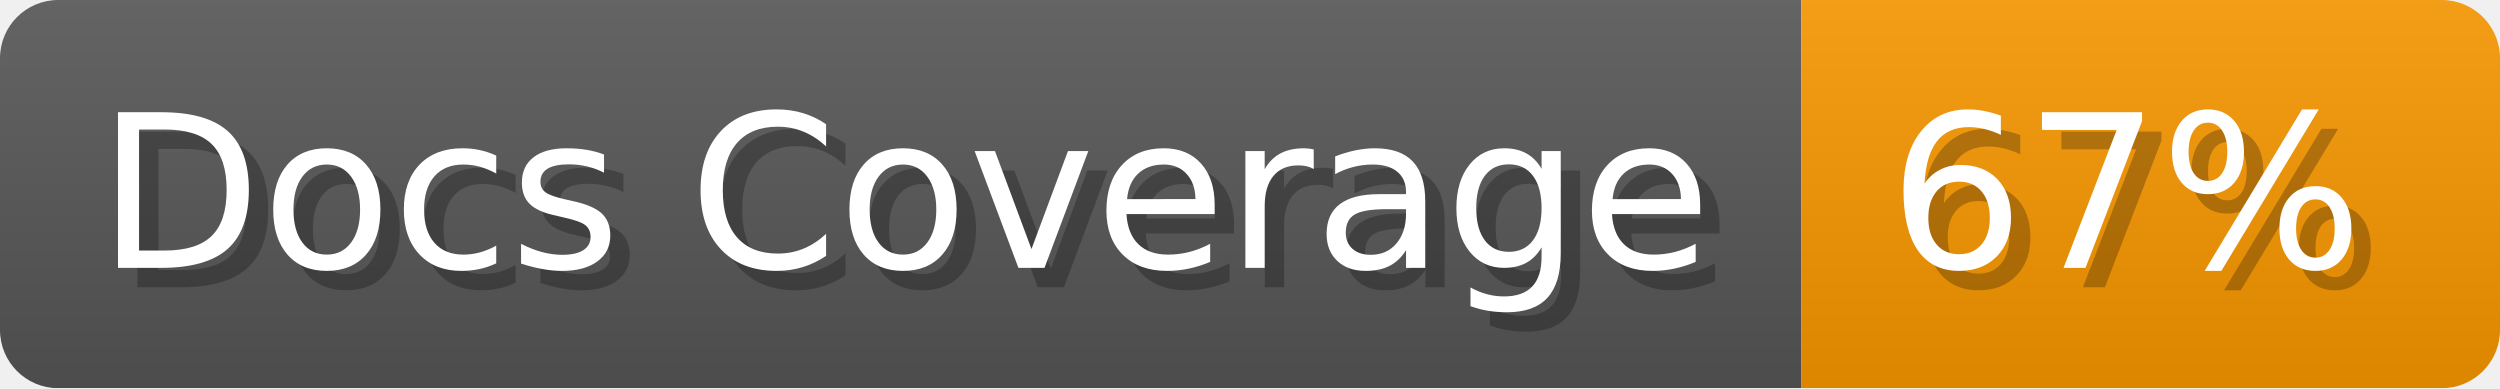
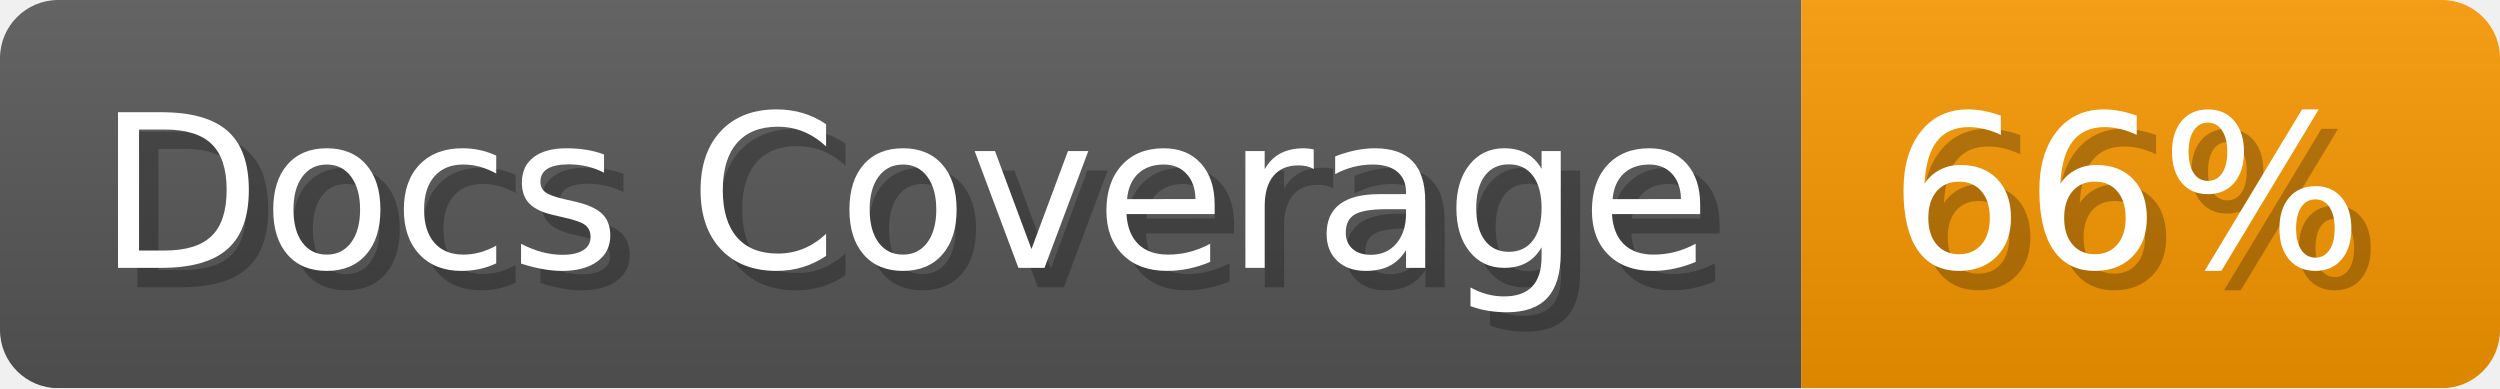
- <svg xmlns="http://www.w3.org/2000/svg" width="128.8" height="20" viewBox="0 0 1288 200" role="img" aria-label="Docs Coverage: 67%">
+ <svg xmlns="http://www.w3.org/2000/svg" width="128.8" height="20" viewBox="0 0 1288 200" role="img" aria-label="Docs Coverage: 66%">
  <linearGradient id="a" x2="0" y2="100%">
    <stop offset="0" stop-opacity=".1" stop-color="#EEE" />
    <stop offset="1" stop-opacity=".1" />
  </linearGradient>
  <mask id="m">
    <rect width="1288" height="200" rx="30" fill="#FFF" />
  </mask>
  <g mask="url(#m)">
    <rect width="928" height="200" fill="#555" />
    <rect width="360" height="200" fill="#f59500" x="928" />
    <rect width="1288" height="200" fill="url(#a)" />
  </g>
  <g aria-hidden="true" fill="#fff" text-anchor="start" font-family="Verdana,DejaVu Sans,sans-serif" font-size="110">
    <text x="60" y="148" textLength="828" fill="#000" opacity="0.25">Docs Coverage</text>
    <text x="50" y="138" textLength="828">Docs Coverage</text>
-     <text x="983" y="148" textLength="260" fill="#000" opacity="0.25">67%</text>
-     <text x="973" y="138" textLength="260">67%</text>
+     <text x="983" y="148" textLength="260" fill="#000" opacity="0.25">66%</text>
+     <text x="973" y="138" textLength="260">66%</text>
  </g>
</svg>
